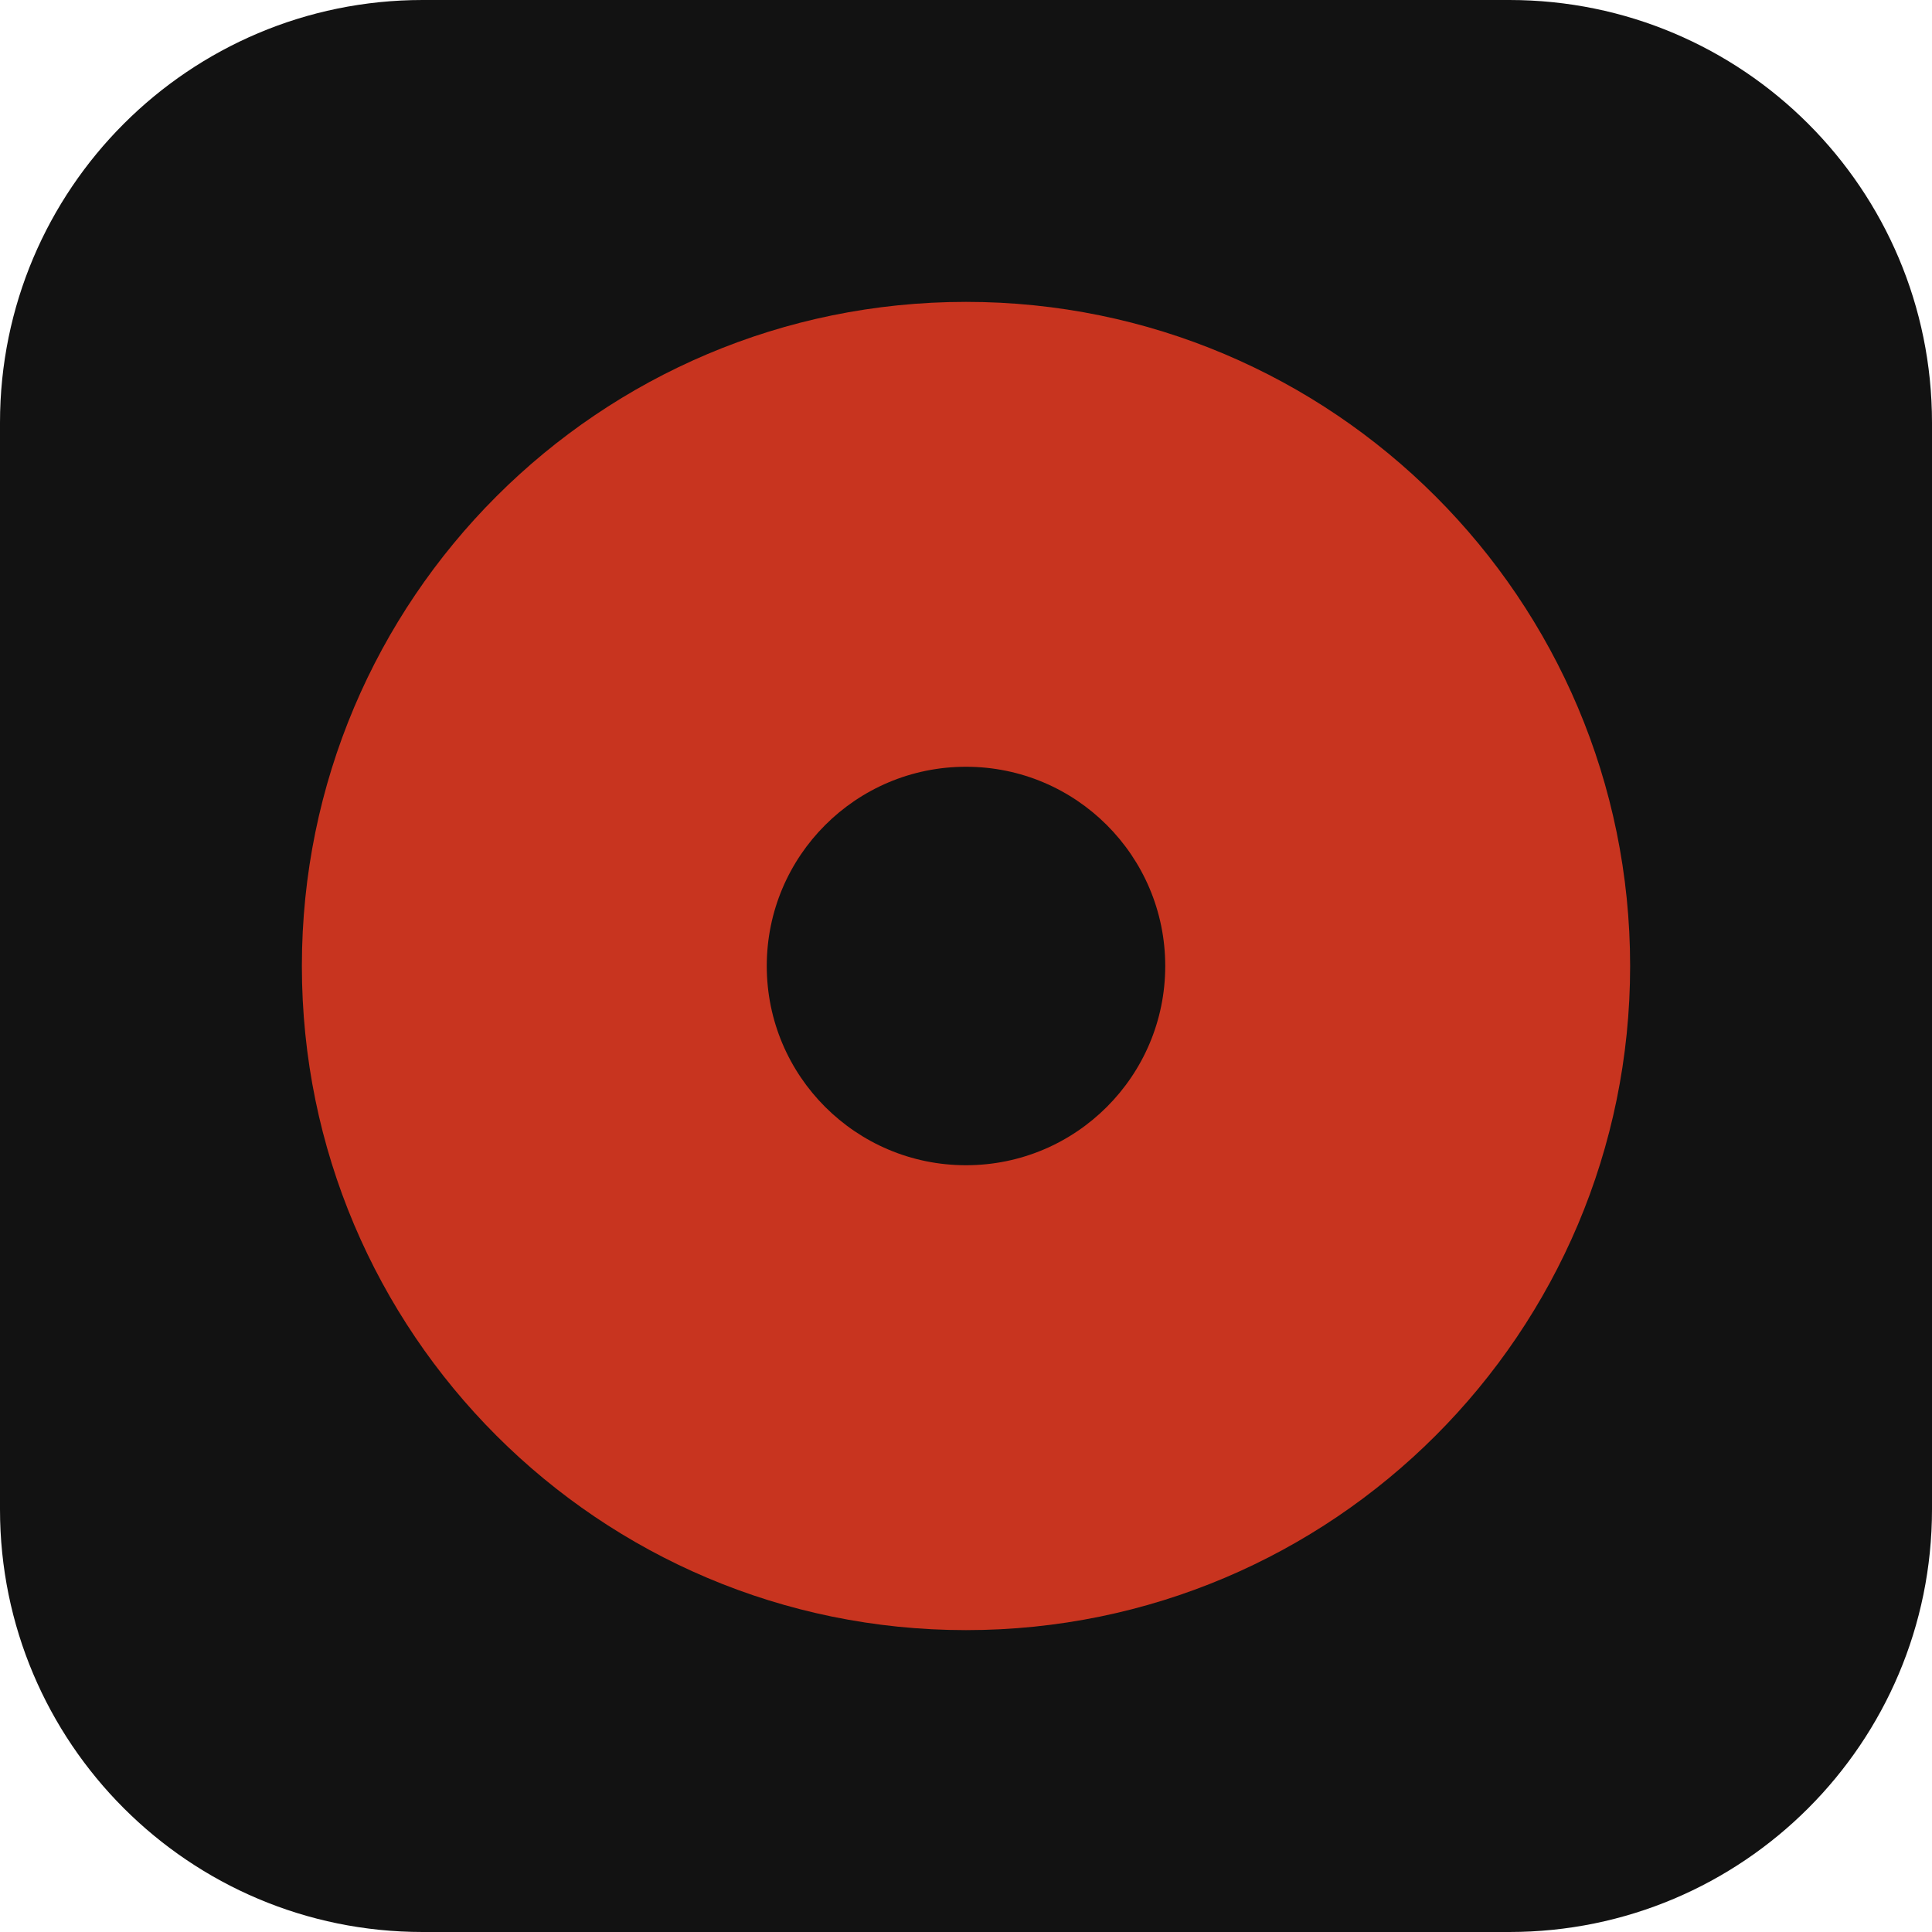
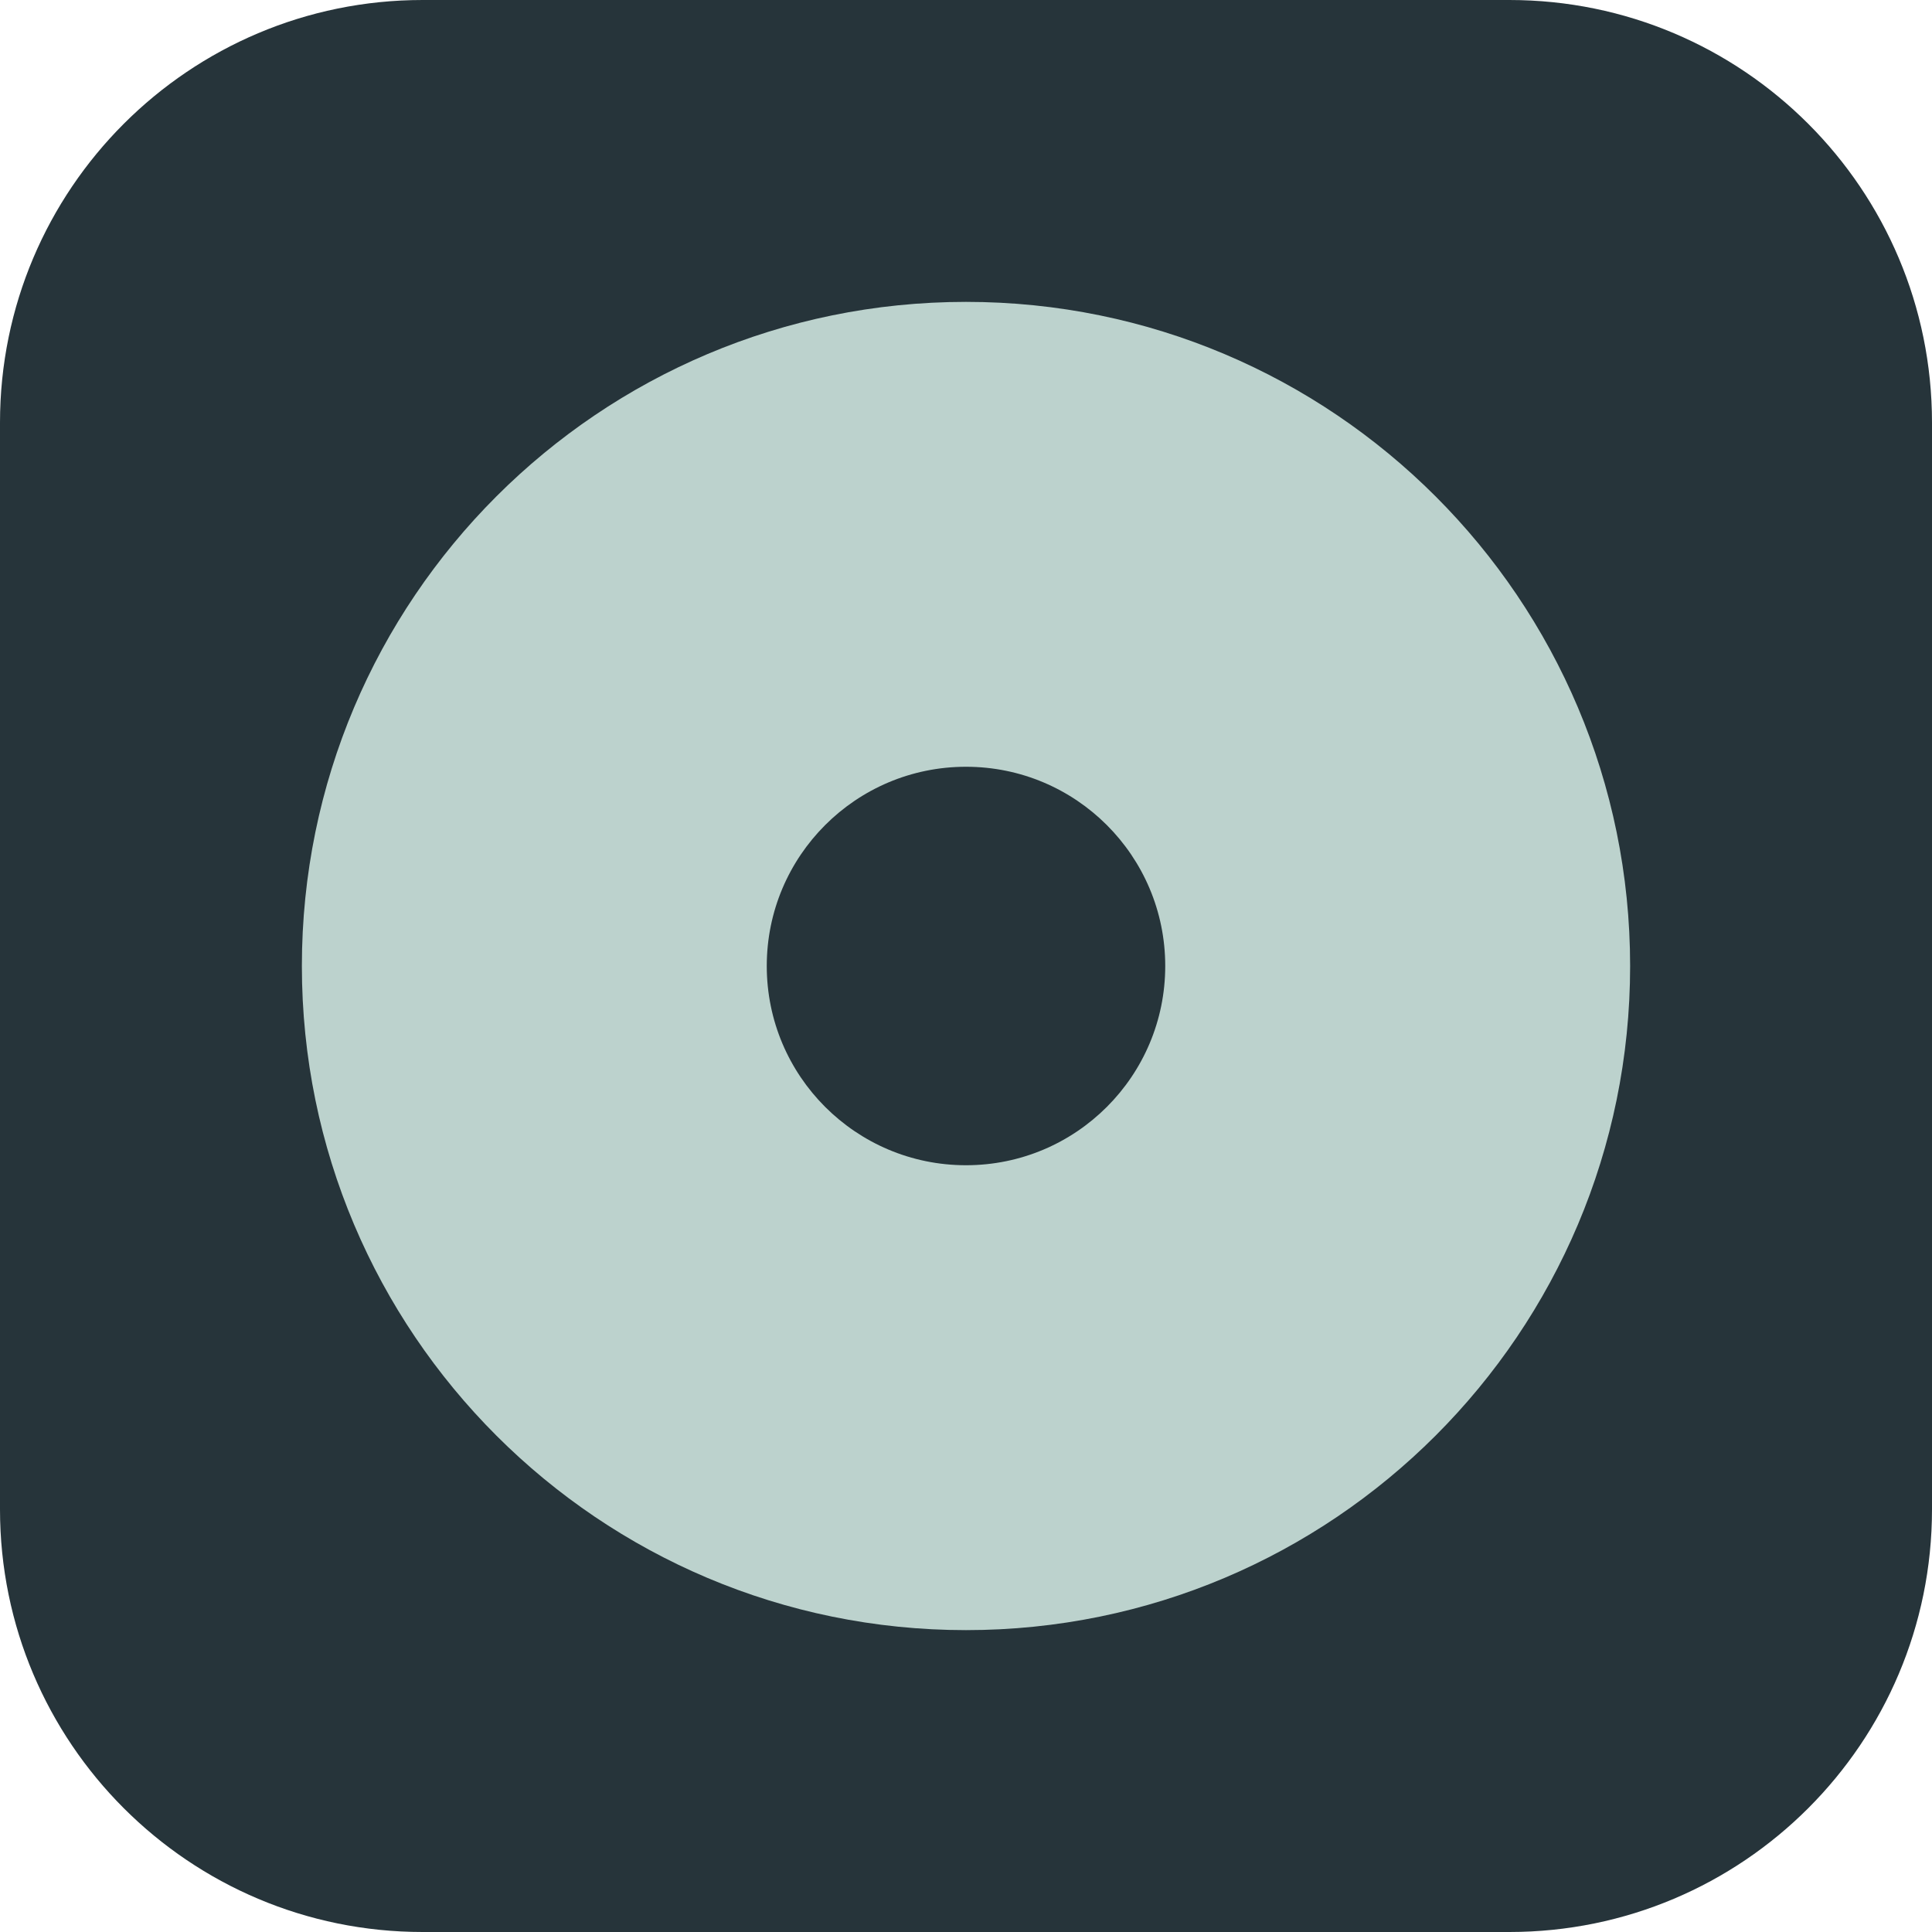
<svg xmlns="http://www.w3.org/2000/svg" viewBox="0 0 32 32">
-   <rect width="32" height="32" rx="7" fill="#121212" />
-   <circle cx="16" cy="16" r="11" fill="#C8341F" />
-   <circle cx="16" cy="16" r="3.3" fill="#121212" />
+   <rect width="32" height="32" rx="7" fill="#26343A" />
+   <circle cx="16" cy="16" r="11" fill="#BCD2CD" />
+   <circle cx="16" cy="16" r="3.3" fill="#26343A" />
</svg>
